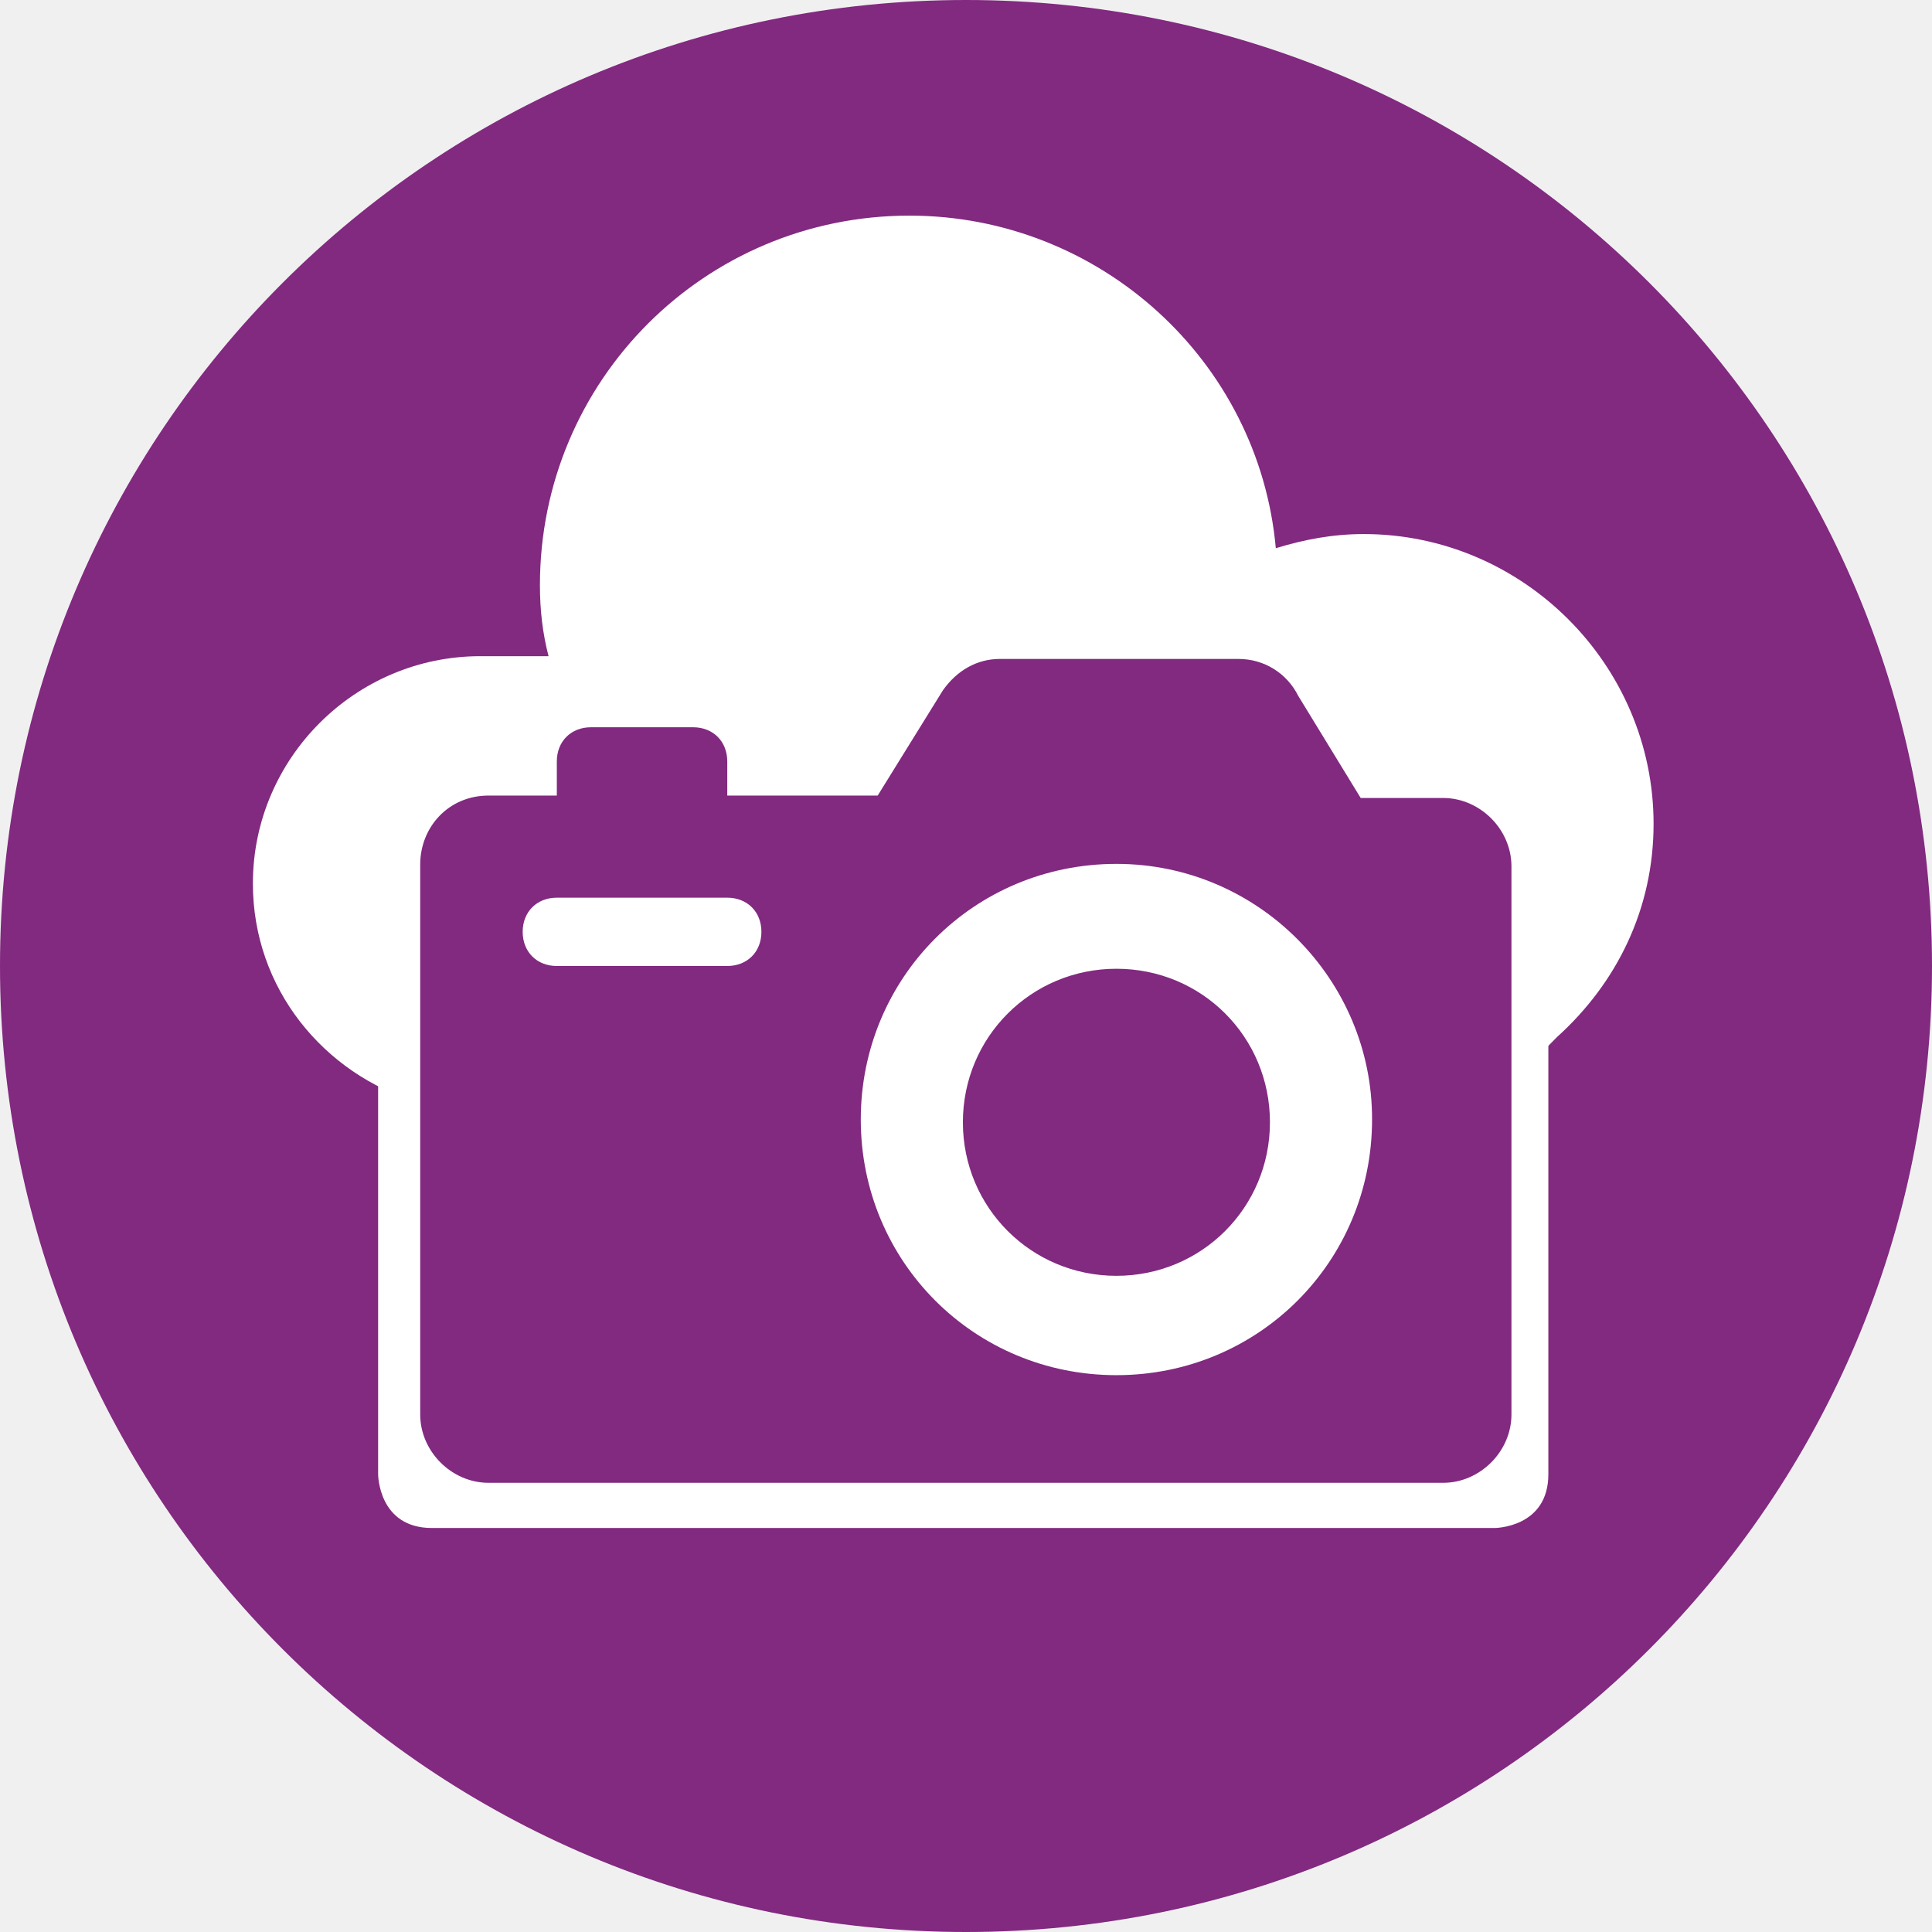
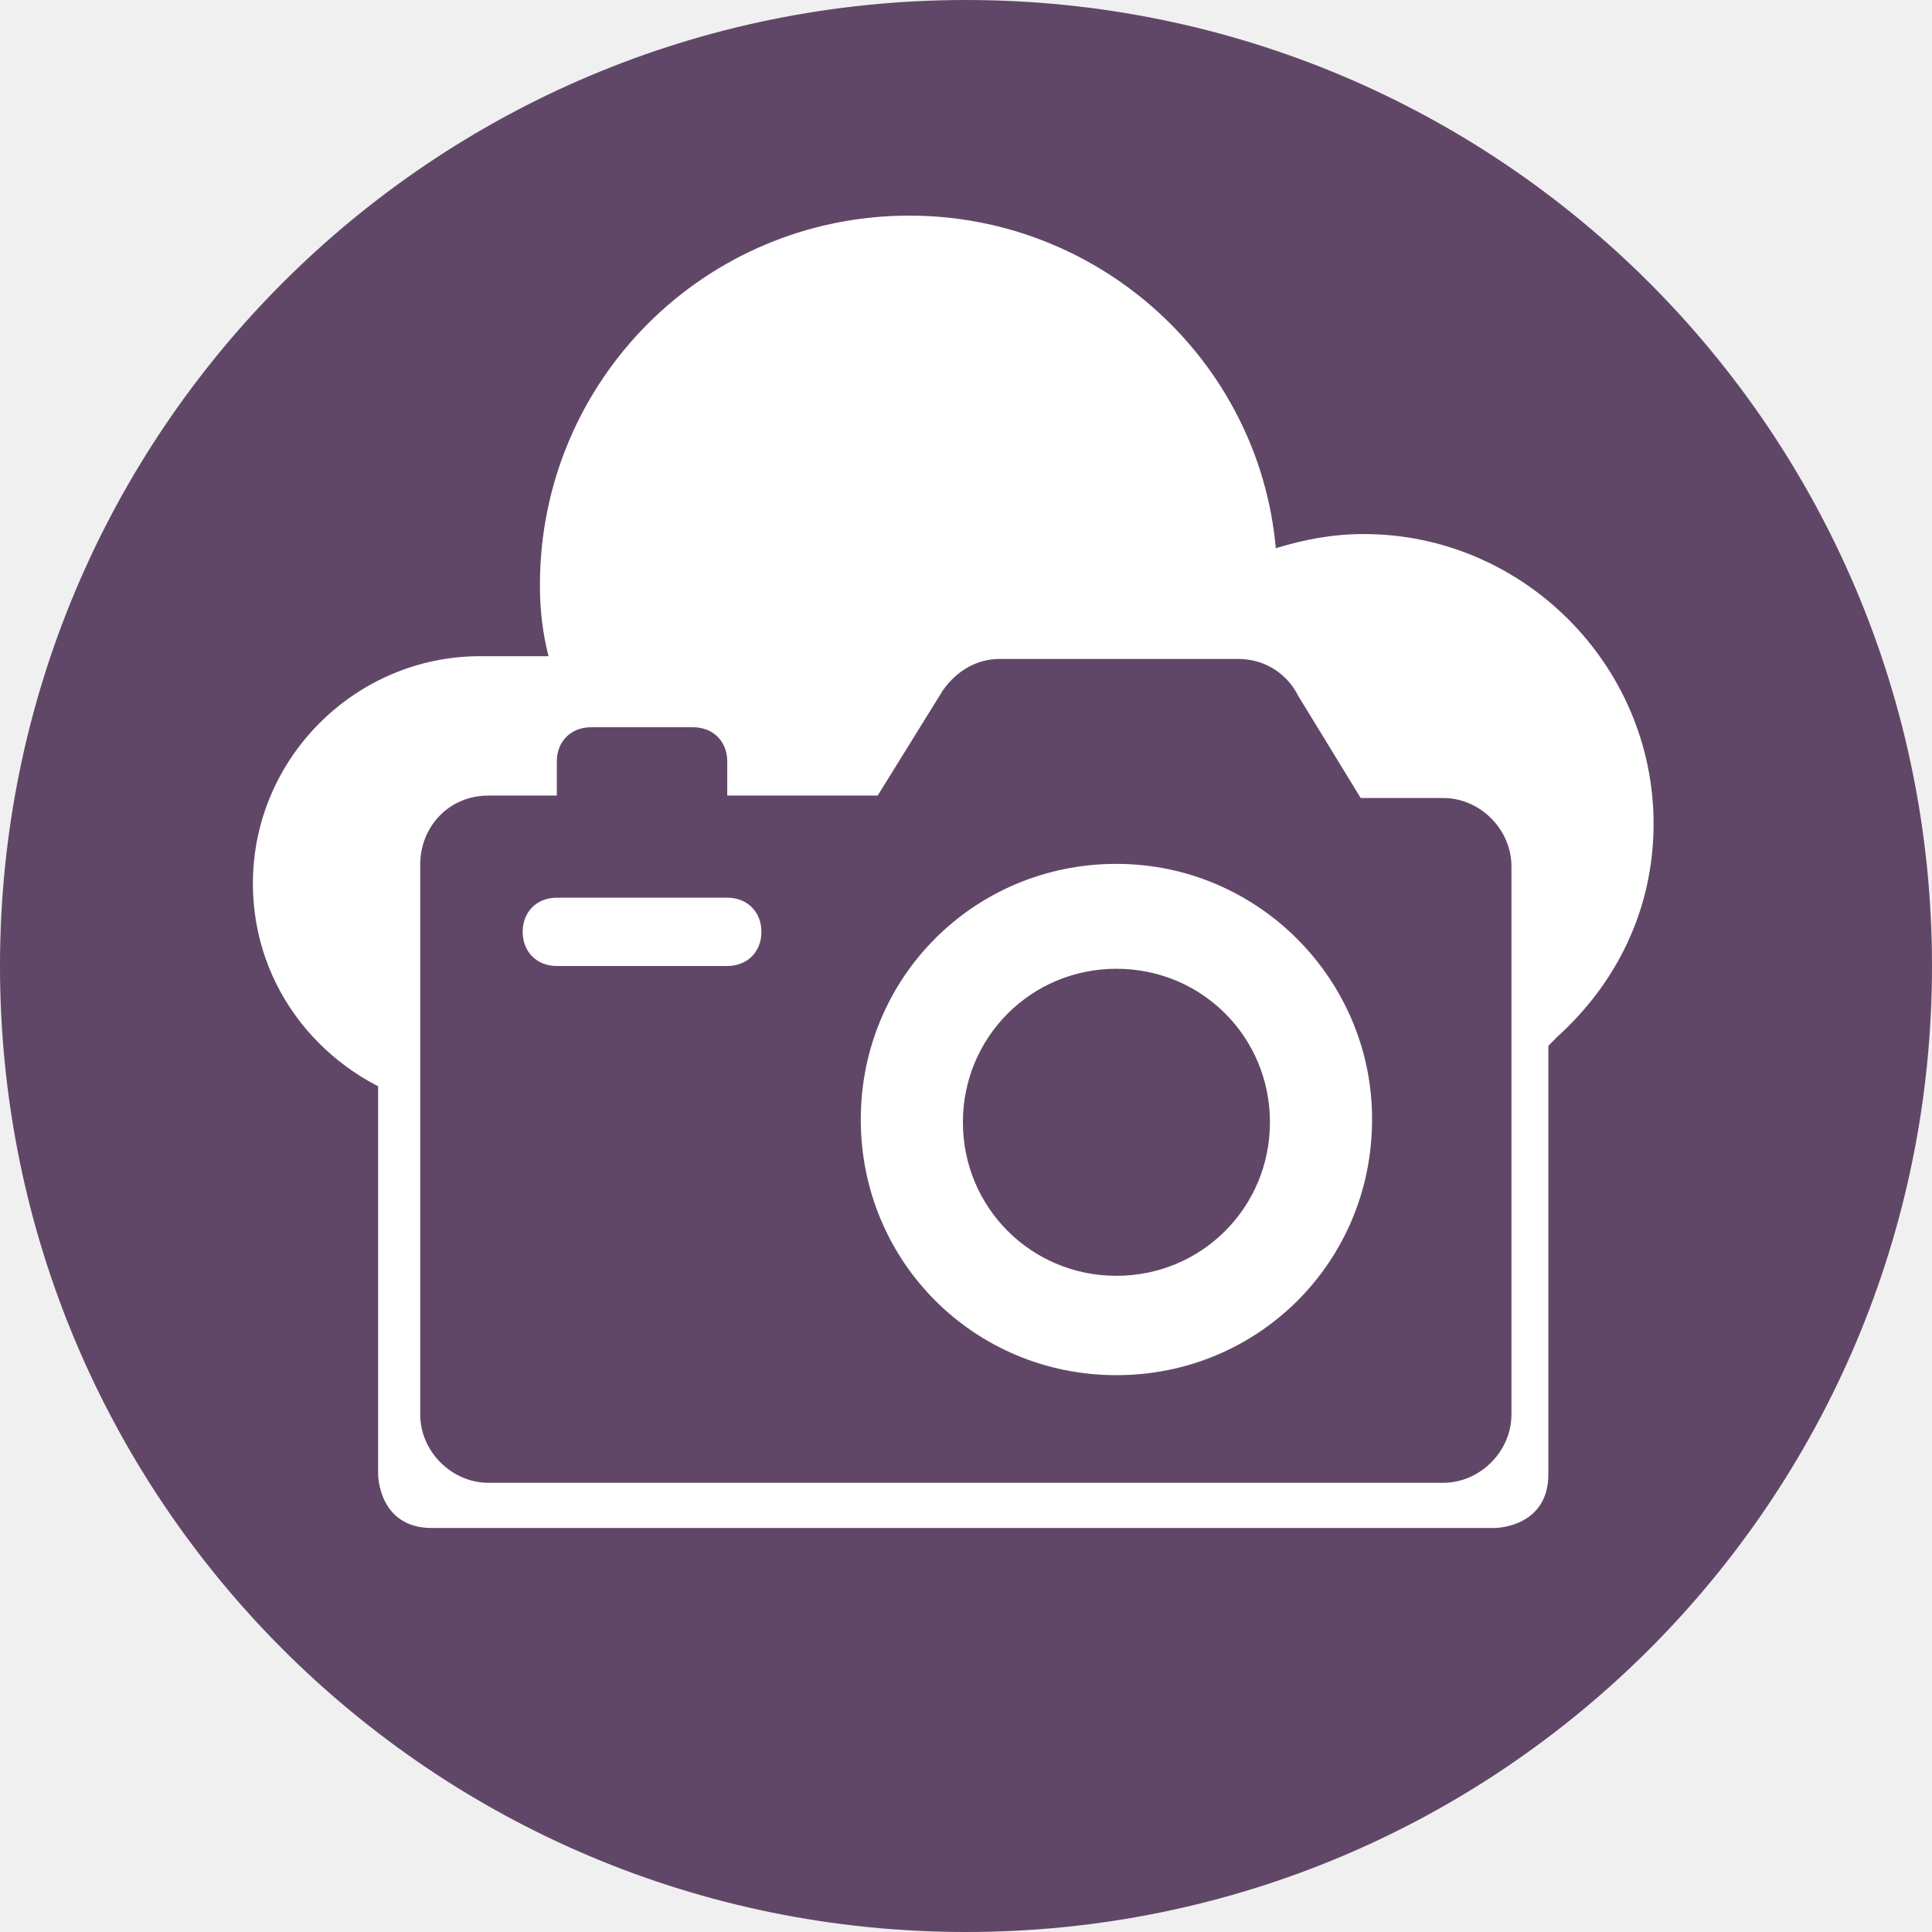
- <svg xmlns="http://www.w3.org/2000/svg" xmlns:xlink="http://www.w3.org/1999/xlink" version="1.1" id="Layer_1" x="0px" y="0px" viewBox="216.7 18 560 560" enable-background="new 216.7 18 560 560" xml:space="preserve">
+ <svg xmlns="http://www.w3.org/2000/svg" xmlns:xlink="http://www.w3.org/1999/xlink" version="1.1" id="Layer_1" x="0px" y="0px" viewBox="416.7 18 560 560" enable-background="new 416.7 18 560 560" xml:space="preserve">
  <g>
    <g>
      <g>
-         <defs>
-           <rect id="SVGID_1_" x="216.7" y="18" width="560" height="560" />
-         </defs>
-         <clipPath id="SVGID_2_">
-           <use xlink:href="#SVGID_1_" overflow="visible" />
-         </clipPath>
-         <path clip-path="url(#SVGID_2_)" fill="#822980" d="M496.7,578c154.8,0,280-125.2,280-280S651.5,18,496.7,18s-280,125.2-280,280     S341.9,578,496.7,578" />
+         <g>
+           <defs>
+             <rect id="SVGID_1_" x="416.7" y="18" width="560" height="560" />
+           </defs>
+           <clipPath id="SVGID_2_">
+             <use xlink:href="#SVGID_1_" overflow="visible" />
+           </clipPath>
+           <path clip-path="url(#SVGID_2_)" fill="#614767" d="M696.7,578c154.8,0,280-125.2,280-280S851.5,18,696.7,18s-280,125.2-280,280      S541.9,578,696.7,578" />
+         </g>
      </g>
    </g>
    <g>
      <g>
-         <defs>
-           <rect id="SVGID_3_" x="216.7" y="18" width="560" height="560" />
-         </defs>
-         <clipPath id="SVGID_4_">
-           <use xlink:href="#SVGID_3_" overflow="visible" />
-         </clipPath>
-         <path clip-path="url(#SVGID_4_)" fill="#FFFFFF" d="M649.9,335.9c2.5-1.6,16.5-15.6,18.1-17.3c17.3-15.6,28-37.1,28-61.8     c0-46.1-37.9-84-84-84c-9.1,0-17.3,1.6-25.5,4.1c-4.9-54.4-51.1-96.4-106.2-96.4c-59.3,0-107.1,47.8-107.1,107.1     c0,7.4,0.8,14,2.5,20.6h-19.8c-36.2,0-65.9,29.6-65.9,65.9c0,30.5,20.6,55.2,47.8,63.4L649.9,335.9z" />
+         <g>
+           <defs>
+             <rect id="SVGID_3_" x="416.7" y="18" width="560" height="560" />
+           </defs>
+           <clipPath id="SVGID_4_">
+             <use xlink:href="#SVGID_3_" overflow="visible" />
+           </clipPath>
+           <path clip-path="url(#SVGID_4_)" fill="#FFFFFF" d="M849.9,335.9c2.5-1.6,16.5-15.6,18.1-17.3c17.3-15.6,28-37.1,28-61.8      c0-46.1-37.9-84-84-84c-9.1,0-17.3,1.6-25.5,4.1c-4.9-54.4-51.1-96.4-106.2-96.4c-59.3,0-107.1,47.8-107.1,107.1      c0,7.4,0.8,14,2.5,20.6h-19.8c-36.2,0-65.9,29.6-65.9,65.9c0,30.5,20.6,55.2,47.8,63.4L849.9,335.9z" />
+         </g>
      </g>
    </g>
    <g>
      <g>
-         <defs>
-           <rect id="SVGID_5_" x="216.7" y="18" width="560" height="560" />
-         </defs>
-         <clipPath id="SVGID_6_">
-           <use xlink:href="#SVGID_5_" overflow="visible" />
-         </clipPath>
-         <path clip-path="url(#SVGID_6_)" fill="#FFFFFF" d="M341.9,274.9c0,0-15.6,0-15.6,15.6v154.8c0,0,0,15.6,15.6,15.6h308     c0,0,15.6,0,15.6-15.6V290.6c0,0,0-15.6-15.6-15.6L341.9,274.9L341.9,274.9z" />
+         <g>
+           <defs>
+             <rect id="SVGID_5_" x="416.7" y="18" width="560" height="560" />
+           </defs>
+           <clipPath id="SVGID_6_">
+             <use xlink:href="#SVGID_5_" overflow="visible" />
+           </clipPath>
+           <path clip-path="url(#SVGID_6_)" fill="#FFFFFF" d="M541.9,274.9c0,0-15.6,0-15.6,15.6v154.8c0,0,0,15.6,15.6,15.6h308      c0,0,15.6,0,15.6-15.6V290.6c0,0,0-15.6-15.6-15.6L541.9,274.9L541.9,274.9z" />
+         </g>
      </g>
    </g>
    <g>
      <g>
-         <defs>
-           <rect id="SVGID_7_" x="216.7" y="18" width="560" height="560" />
-         </defs>
-         <clipPath id="SVGID_8_">
-           <use xlink:href="#SVGID_7_" overflow="visible" />
-         </clipPath>
-         <path clip-path="url(#SVGID_8_)" fill="#822980" d="M540.3,268.4c-41.2,0-74.1,32.9-74.1,74.1s32.9,74.1,74.1,74.1     c41.2,0,74.1-32.9,74.1-74.1C614.5,302.1,581.5,268.4,540.3,268.4 M378.1,278.2c-5.8,0-9.9,4.1-9.9,9.9s4.1,9.9,9.9,9.9h49.4     c5.8,0,9.9-4.1,9.9-9.9s-4.1-9.9-9.9-9.9H378.1z M540.3,298.8c-24.7,0-44.5,19.8-44.5,44.5c0,24.7,19.8,44.5,44.5,44.5     s44.5-19.8,44.5-44.5C584.8,318.6,565.1,298.8,540.3,298.8 M358.3,248.6h19.8v-9.9c0-5.8,4.1-9.9,9.9-9.9h29.6     c5.8,0,9.9,4.1,9.9,9.9v9.9h43.6l18.9-30.5c4.1-5.8,9.9-9.1,16.5-9.1h69.2c7.4,0,14,4.1,17.3,10.7l18.1,29.6h23.9     c10.7,0,19.8,9.1,19.8,19.8v158.9c0,10.7-9.1,19.8-19.8,19.8H358.3c-10.7,0-19.8-9.1-19.8-19.8V268.4     C338.6,257.6,346.8,248.6,358.3,248.6" />
+         <g>
+           <defs>
+             <rect id="SVGID_7_" x="416.7" y="18" width="560" height="560" />
+           </defs>
+           <clipPath id="SVGID_8_">
+             <use xlink:href="#SVGID_7_" overflow="visible" />
+           </clipPath>
+           <path clip-path="url(#SVGID_8_)" fill="#614767" d="M740.3,268.4c-41.2,0-74.1,32.9-74.1,74.1s32.9,74.1,74.1,74.1      s74.1-32.9,74.1-74.1C814.5,302.1,781.5,268.4,740.3,268.4 M578.1,278.2c-5.8,0-9.9,4.1-9.9,9.9s4.1,9.9,9.9,9.9h49.4      c5.8,0,9.9-4.1,9.9-9.9s-4.1-9.9-9.9-9.9H578.1z M740.3,298.8c-24.7,0-44.5,19.8-44.5,44.5s19.8,44.5,44.5,44.5      s44.5-19.8,44.5-44.5C784.8,318.6,765.1,298.8,740.3,298.8 M558.3,248.6h19.8v-9.9c0-5.8,4.1-9.9,9.9-9.9h29.6      c5.8,0,9.9,4.1,9.9,9.9v9.9h43.6l18.9-30.5c4.1-5.8,9.9-9.1,16.5-9.1h69.2c7.4,0,14,4.1,17.3,10.7l18.1,29.6H835      c10.7,0,19.8,9.1,19.8,19.8V428c0,10.7-9.1,19.8-19.8,19.8H558.3c-10.7,0-19.8-9.1-19.8-19.8V268.4      C538.6,257.6,546.8,248.6,558.3,248.6" />
+         </g>
      </g>
    </g>
  </g>
</svg>
